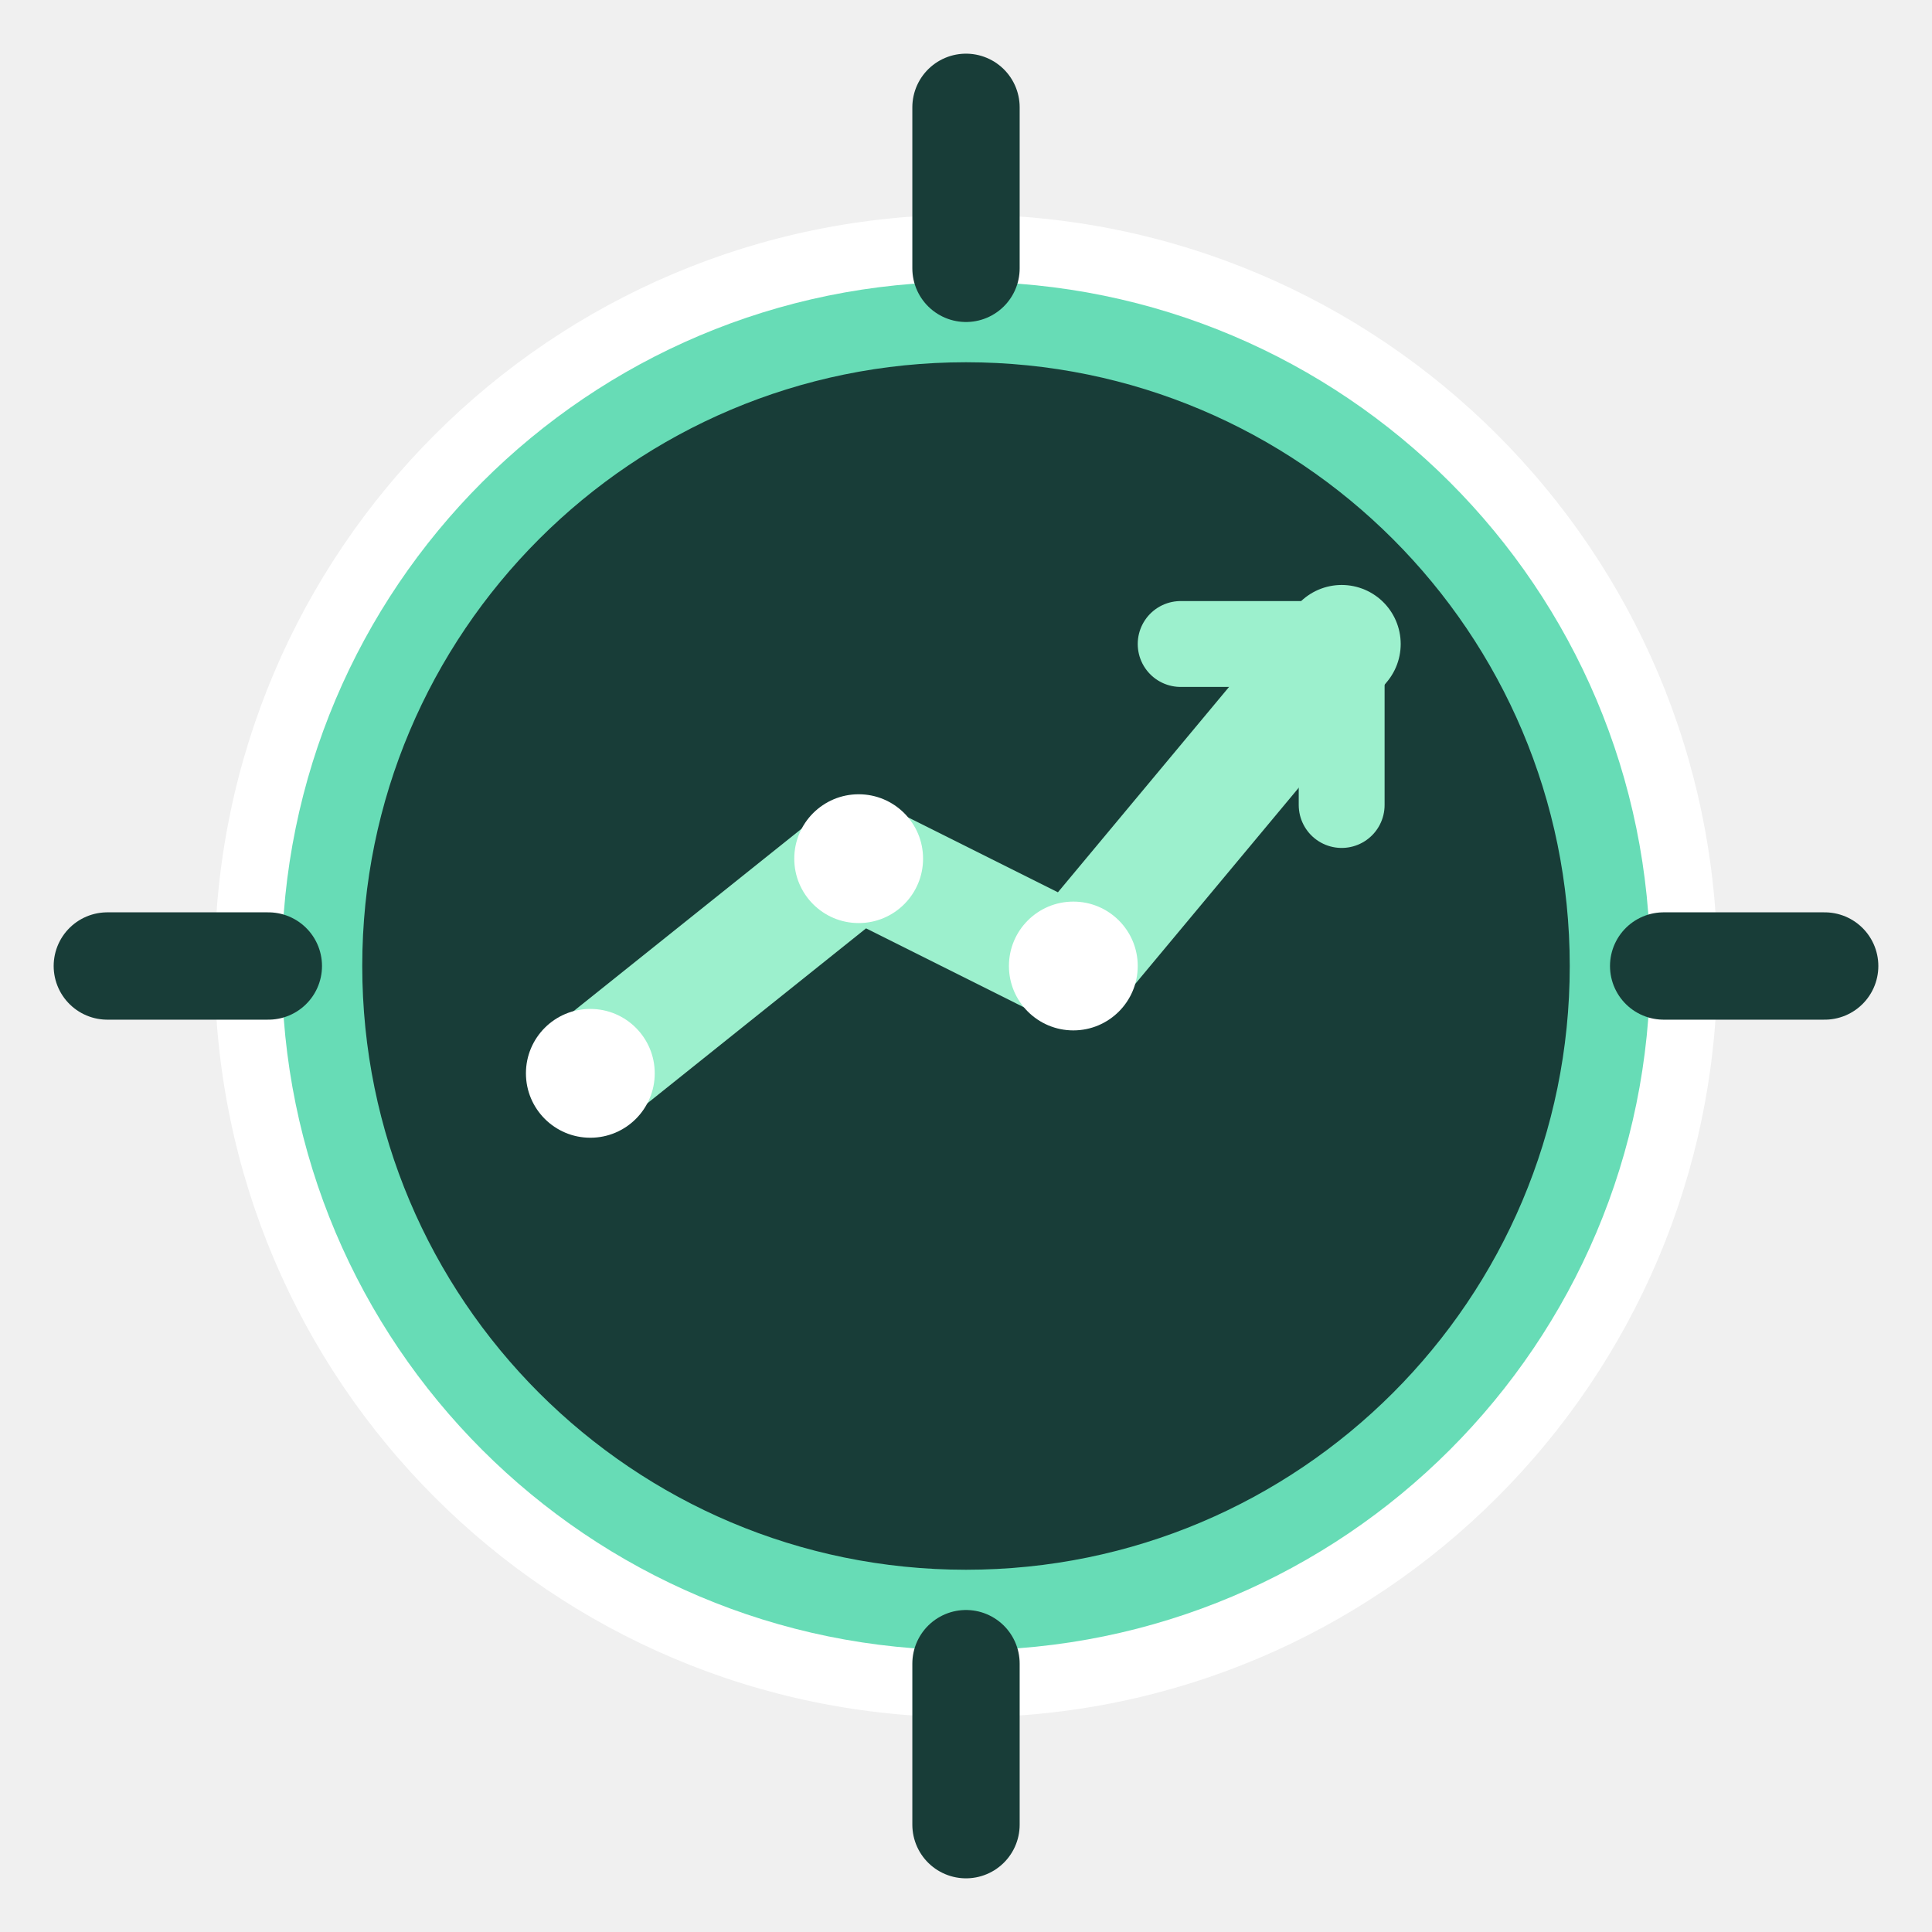
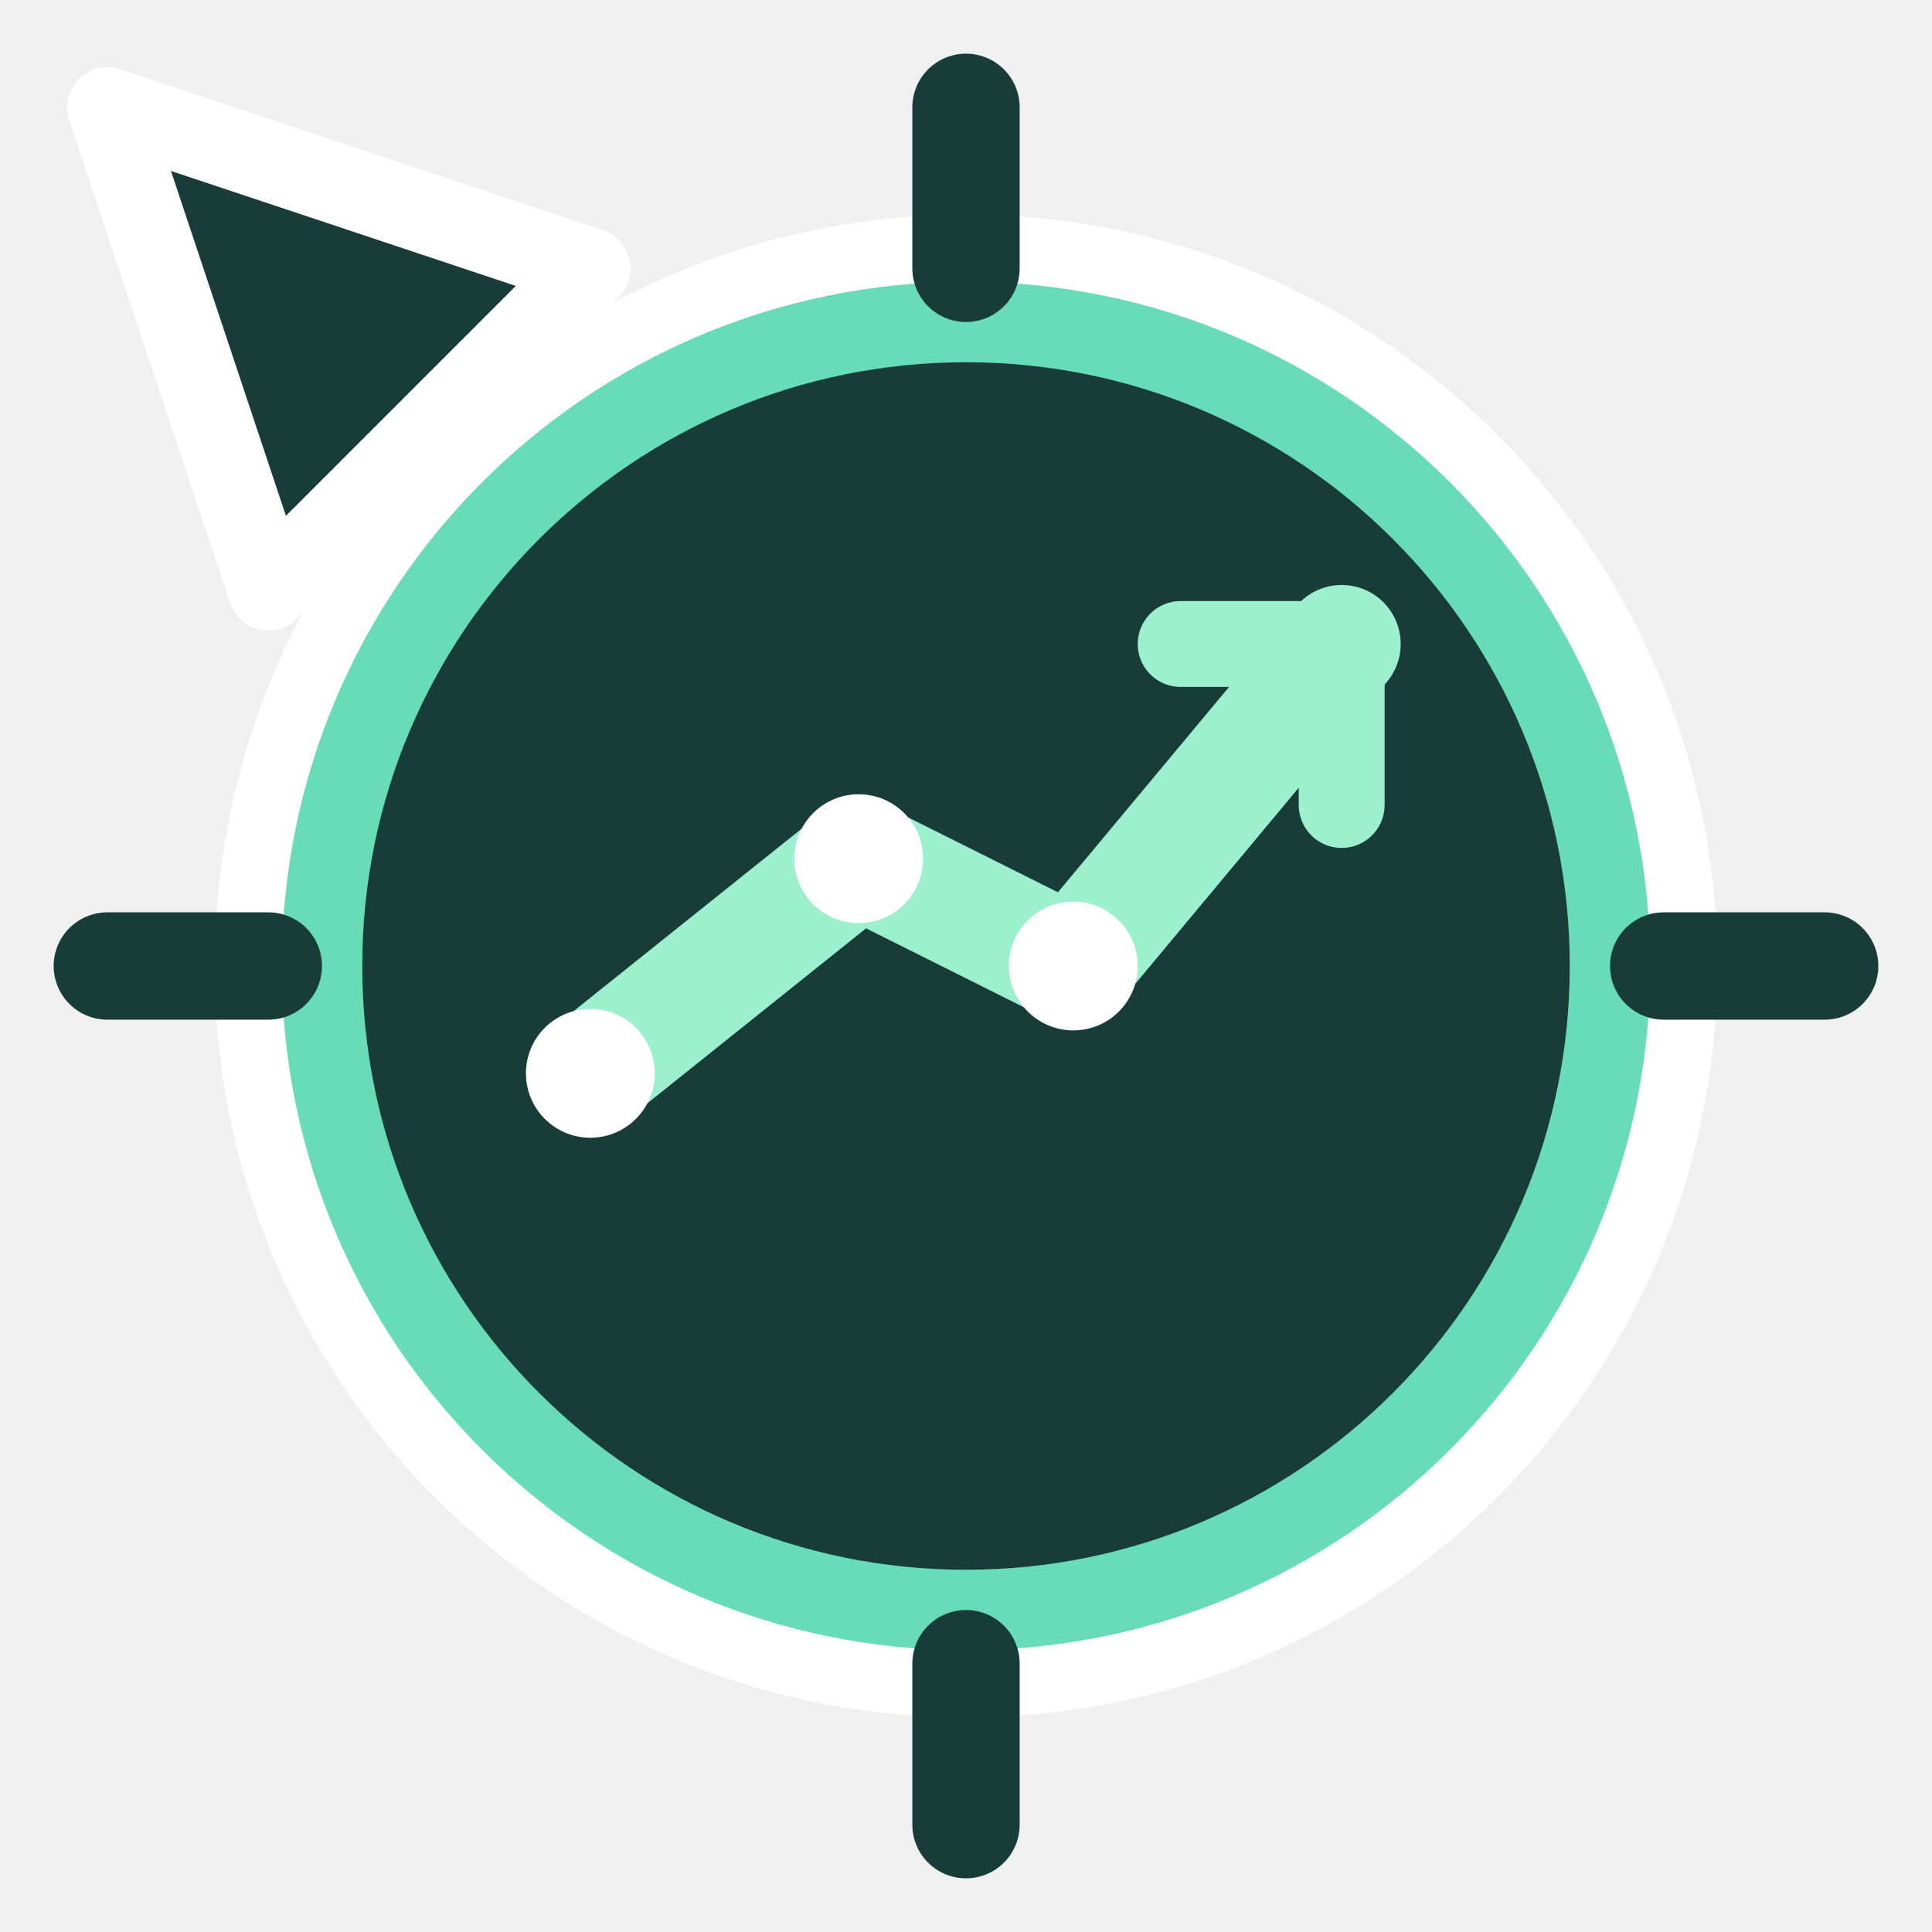
<svg xmlns="http://www.w3.org/2000/svg" viewBox="0 0 36 36" width="36" height="36">
  <circle cx="18" cy="18" r="14" fill="#fff" />
  <circle cx="18" cy="18" r="12" fill="#183d38" stroke="#67dcb6" stroke-width="1.5" />
  <path d="M18 2v3M18 31v3M2 18h3M31 18h3" stroke="#183d38" stroke-width="2" stroke-linecap="round" />
  <path d="m11 20 5-4 4 2 5-6" fill="none" stroke="#9cf0cd" stroke-width="2.2" stroke-linecap="round" stroke-linejoin="round" />
  <circle cx="11" cy="20" r="1.2" fill="#fff" />
  <circle cx="16" cy="16" r="1.2" fill="#fff" />
  <circle cx="20" cy="18" r="1.2" fill="#fff" />
  <path d="m22 12 3 0 0 3" fill="none" stroke="#9cf0cd" stroke-width="1.6" stroke-linecap="round" stroke-linejoin="round" />
+   <path d="M2 2 11 5 5 11Z" fill="#183d38" stroke="#fff" stroke-width="1.5" stroke-linejoin="round" />
</svg>
